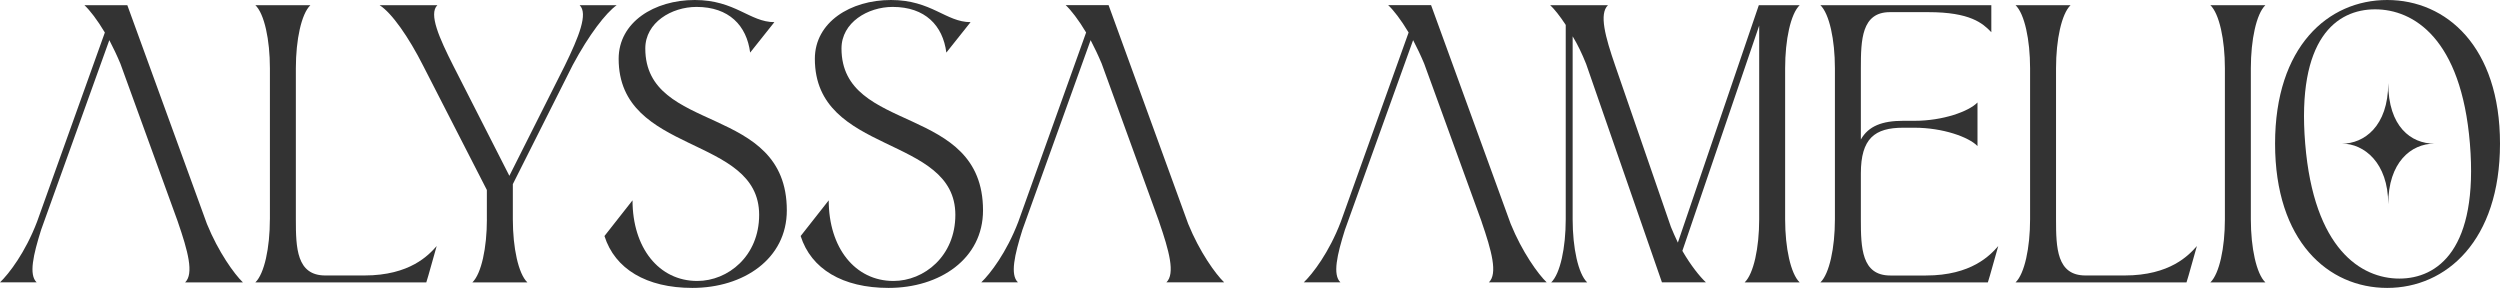
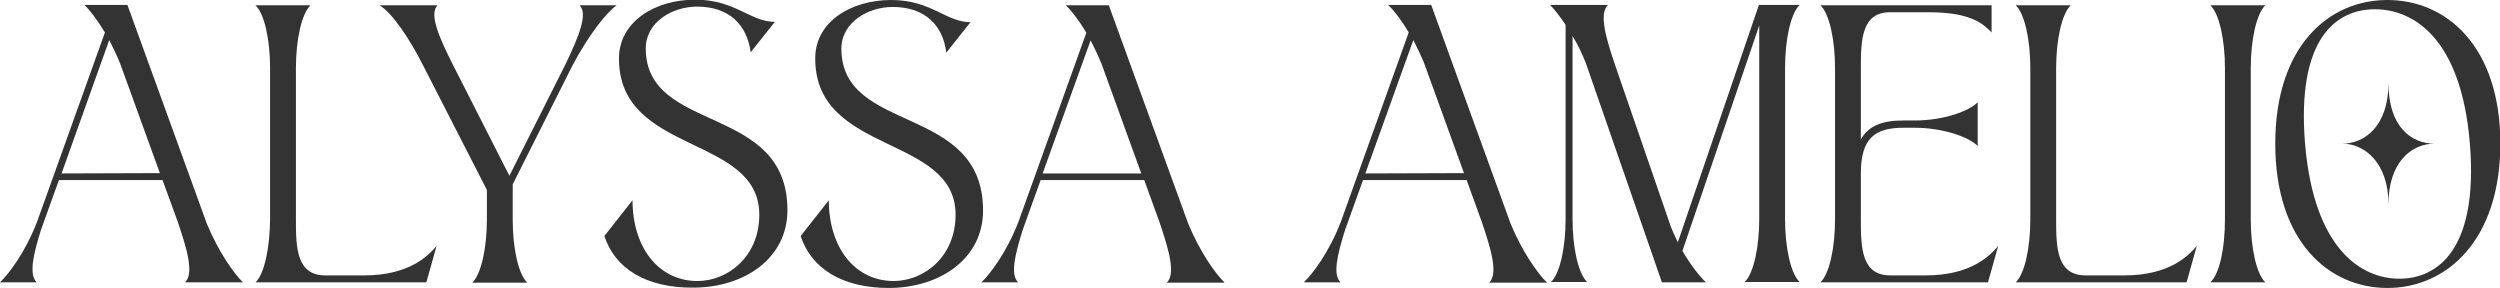
- <svg xmlns="http://www.w3.org/2000/svg" id="Layer_1" data-name="Layer 1" viewBox="0 0 755.35 86.99">
-   <defs>
-     <style>
-       .cls-1 {
-         fill: #333;
-       }
-     </style>
-   </defs>
-   <path class="cls-1" d="m53.74,67.02l-17.36-47.78c-1.05-2.51-2.2-4.91-3.35-7.11l-20.6,57.29c-2.4,7.63-3.76,13.59-1.36,15.89H0c2.72-2.61,7.63-8.99,11.19-18.3L31.68,9.83c-2.3-3.87-4.6-6.8-6.17-8.26h12.96l24.05,66.08c3.45,8.47,8.26,15.16,10.87,17.67h-17.46c2.72-2.61.84-9.51-2.2-18.3Z" />
-   <path class="cls-1" d="m81.55,66.29V20.6c0-8.57-1.67-16.42-4.39-19.03h16.62c-2.72,2.61-4.39,10.46-4.39,19.03v45.69c0,8.57.21,16.94,8.89,16.94h11.81c13.8,0,19.45-6.17,21.85-8.89l-2.51,8.89-.63,2.09h-51.65c2.72-2.61,4.39-10.46,4.39-19.03Z" />
-   <path class="cls-1" d="m147.1,66.29v-8.89l-19.24-37.53c-4.39-8.68-9.51-16-13.17-18.3h17.46c-2.72,2.61.63,10.04,4.81,18.3l16.94,33.25,16.73-33.25c4.29-8.78,7.11-15.79,4.5-18.3h11.19c-3.24,2.3-8.36,8.89-13.28,18.09l-18.09,35.97v10.66c0,8.57,1.67,16.42,4.39,19.03h-16.62c2.72-2.61,4.39-10.46,4.39-19.03Z" />
-   <path class="cls-1" d="m182.64,71.3l8.47-10.77c0,14.32,7.95,24.36,19.55,24.36,9.31,0,18.71-7.53,18.71-19.97,0-24.26-42.45-17.98-42.45-47.15,0-11.08,10.77-17.77,23-17.77s16.62,6.69,24.05,6.69l-7.32,9.2c-1.05-8.16-6.38-13.8-16.21-13.8-7.53,0-15.47,4.71-15.47,12.55,0,26.03,42.76,16.52,42.76,48.93,0,14.64-13.07,23.42-28.54,23.42-13.91,0-23.42-5.75-26.56-15.68Z" />
-   <path class="cls-1" d="m241.92,71.3l8.47-10.77c0,14.32,7.95,24.36,19.55,24.36,9.31,0,18.71-7.53,18.71-19.97,0-24.26-42.45-17.98-42.45-47.15,0-11.08,10.77-17.77,23-17.77s16.62,6.69,24.05,6.69l-7.32,9.2c-1.05-8.16-6.38-13.8-16.21-13.8-7.53,0-15.47,4.71-15.47,12.55,0,26.03,42.76,16.52,42.76,48.93,0,14.64-13.07,23.42-28.54,23.42-13.91,0-23.42-5.75-26.56-15.68Z" />
-   <path class="cls-1" d="m350.23,67.02l-17.36-47.78c-1.05-2.51-2.2-4.91-3.35-7.11l-20.6,57.29c-2.4,7.63-3.76,13.59-1.36,15.89h-11.08c2.72-2.61,7.63-8.99,11.19-18.3l20.49-57.19c-2.3-3.87-4.6-6.8-6.17-8.26h12.96l24.05,66.08c3.45,8.47,8.26,15.16,10.87,17.67h-17.46c2.72-2.61.84-9.51-2.2-18.3Z" />
-   <path class="cls-1" d="m447.67,67.02l-17.36-47.78c-1.05-2.51-2.2-4.91-3.35-7.11l-20.6,57.29c-2.4,7.63-3.76,13.59-1.36,15.89h-11.08c2.72-2.61,7.63-8.99,11.19-18.3l20.49-57.19c-2.3-3.87-4.6-6.8-6.17-8.26h12.96l24.05,66.08c3.45,8.47,8.26,15.16,10.87,17.67h-17.46c2.72-2.61.84-9.51-2.2-18.3Z" />
-   <path class="cls-1" d="m479.24,19.34c-1.25-3.14-2.61-5.96-4.08-8.36v55.31c0,8.57,1.67,16.42,4.39,19.03h-10.87c2.72-2.61,4.39-10.46,4.39-19.03V7.53c-1.78-2.72-3.45-4.81-4.7-5.96h17.46c-2.72,2.61-.84,9.51,2.2,18.3l16.83,48.72c.63,1.57,1.36,3.14,2.09,4.71L531.41,1.57h12.34c-2.72,2.61-4.39,10.46-4.39,19.03v45.69c0,8.57,1.67,16.42,4.39,19.03h-16.62c2.72-2.61,4.39-10.46,4.39-19.03V7.74l-23.21,68.06c2.61,4.5,5.33,7.84,7.11,9.51h-13.28l-22.9-65.97Z" />
-   <path class="cls-1" d="m554.4,66.29V20.6c0-8.57-1.67-16.42-4.39-19.03h51.65v8.16c-2.61-2.72-6.38-6.06-19.03-6.06h-11.61c-8.57,0-8.78,8.36-8.78,16.94v21.54c2.3-4.08,6.48-5.65,12.76-5.65h3.45c8.57,0,16.42-2.82,19.03-5.54v13.17c-2.61-2.72-10.46-5.54-19.03-5.54h-3.45c-8.57,0-12.76,3.24-12.76,13.8v13.91c0,8.57.21,16.94,8.89,16.94h10.77c13.8,0,19.45-6.17,21.85-8.89l-2.51,8.89-.63,2.09h-50.6c2.72-2.61,4.39-10.46,4.39-19.03Z" />
-   <path class="cls-1" d="m613.37,66.29V20.6c0-8.57-1.67-16.42-4.39-19.03h16.62c-2.72,2.61-4.39,10.46-4.39,19.03v45.69c0,8.57.21,16.94,8.89,16.94h11.82c13.8,0,19.45-6.17,21.85-8.89l-2.51,8.89-.63,2.09h-51.65c2.72-2.61,4.39-10.46,4.39-19.03Z" />
-   <path class="cls-1" d="m672.23,66.29V20.6c0-8.57-1.67-16.42-4.39-19.03h16.62c-2.72,2.61-4.39,10.46-4.39,19.03v45.69c0,8.57,1.67,16.42,4.39,19.03h-16.62c2.72-2.61,4.39-10.46,4.39-19.03Z" />
-   <path class="cls-1" d="m687.39,43.39c0-29.28,16-43.39,33.88-43.39s34.08,14.11,34.08,43.39-16.21,43.6-34.08,43.6-33.88-14.12-33.88-43.6Zm37.54,40.78c11.61,0,23.94-8.89,21.33-40.78-2.61-31.78-17.04-40.57-28.65-40.57s-23.73,8.78-21.12,40.57c2.61,31.89,16.94,40.78,28.44,40.78Zm-3.35-59.07c0,13.17,6.9,18.3,13.91,18.3-7,0-13.91,5.65-13.91,18.3,0-12.65-7.42-18.3-13.91-18.3,6.48,0,13.91-5.12,13.91-18.3Z" />
+ <svg xmlns="http://www.w3.org/2000/svg" version="1.1" id="Layer_1" x="0px" y="0px" viewBox="0 0 755.3 87" style="enable-background:new 0 0 755.3 87;" xml:space="preserve">
+   <style type="text/css">
+ 	.st0{fill:#333333;}
+ </style>
+   <path class="st0" d="M81.6,66.3V20.6c0-8.6-1.7-16.4-4.4-19h16.6c-2.7,2.6-4.4,10.5-4.4,19v45.7c0,8.6,0.2,16.9,8.9,16.9h11.8  c13.8,0,19.5-6.2,21.8-8.9l-2.5,8.9l-0.6,2.1H77.2C79.9,82.7,81.5,74.9,81.6,66.3L81.6,66.3z" />
+   <path class="st0" d="M147.1,66.3v-8.9l-19.2-37.5c-4.4-8.7-9.5-16-13.2-18.3h17.5c-2.7,2.6,0.6,10,4.8,18.3l16.9,33.2l16.7-33.2  c4.3-8.8,7.1-15.8,4.5-18.3h11.2c-3.2,2.3-8.4,8.9-13.3,18.1l-18.1,36v10.7c0,8.6,1.7,16.4,4.4,19h-16.6  C145.4,82.7,147.1,74.9,147.1,66.3L147.1,66.3z" />
+   <path class="st0" d="M182.6,71.3l8.5-10.8c0,14.3,7.9,24.4,19.6,24.4c9.3,0,18.7-7.5,18.7-20c0-24.3-42.4-18-42.4-47.2  c0-11.1,10.8-17.8,23-17.8s16.6,6.7,24.1,6.7l-7.3,9.2c-1.1-8.2-6.4-13.8-16.2-13.8c-7.5,0-15.5,4.7-15.5,12.6  c0,26,42.8,16.5,42.8,48.9c0,14.6-13.1,23.4-28.5,23.4C195.3,87,185.8,81.2,182.6,71.3L182.6,71.3z" />
+   <path class="st0" d="M241.9,71.3l8.5-10.8c0,14.3,7.9,24.4,19.6,24.4c9.3,0,18.7-7.5,18.7-20c0-24.3-42.4-18-42.4-47.2  C246.2,6.7,257,0,269.2,0s16.6,6.7,24,6.7l-7.3,9.2c-1-8.2-6.4-13.8-16.2-13.8c-7.5,0-15.5,4.7-15.5,12.6c0,26,42.8,16.5,42.8,48.9  c0,14.6-13.1,23.4-28.5,23.4C254.6,87,245.1,81.2,241.9,71.3L241.9,71.3z" />
+   <path class="st0" d="M479.2,19.3c-1.2-3.1-2.6-6-4.1-8.4v55.3c0,8.6,1.7,16.4,4.4,19h-10.9c2.7-2.6,4.4-10.5,4.4-19V7.5  c-1.8-2.7-3.5-4.8-4.7-6h17.5c-2.7,2.6-0.8,9.5,2.2,18.3l16.8,48.7c0.6,1.6,1.4,3.1,2.1,4.7l24.5-71.7h12.3  c-2.7,2.6-4.4,10.5-4.4,19v45.7c0,8.6,1.7,16.4,4.4,19h-16.6c2.7-2.6,4.4-10.5,4.4-19V7.7l-23.2,68.1c2.6,4.5,5.3,7.8,7.1,9.5h-13.3  L479.2,19.3L479.2,19.3z" />
+   <path class="st0" d="M554.4,66.3V20.6c0-8.6-1.7-16.4-4.4-19h51.7v8.2c-2.6-2.7-6.4-6.1-19-6.1H571c-8.6,0-8.8,8.4-8.8,16.9v21.5  c2.3-4.1,6.5-5.7,12.8-5.7h3.5c8.6,0,16.4-2.8,19-5.5v13.2c-2.6-2.7-10.5-5.5-19-5.5H575c-8.6,0-12.8,3.2-12.8,13.8v13.9  c0,8.6,0.2,16.9,8.9,16.9h10.8c13.8,0,19.5-6.2,21.8-8.9l-2.5,8.9l-0.6,2.1H550C552.7,82.7,554.4,74.9,554.4,66.3L554.4,66.3z" />
+   <path class="st0" d="M613.4,66.3V20.6c0-8.6-1.7-16.4-4.4-19h16.6c-2.7,2.6-4.4,10.5-4.4,19v45.7c0,8.6,0.2,16.9,8.9,16.9h11.8  c13.8,0,19.5-6.2,21.8-8.9l-2.5,8.9l-0.6,2.1H609C611.7,82.7,613.4,74.9,613.4,66.3L613.4,66.3z" />
+   <path class="st0" d="M672.2,66.3V20.6c0-8.6-1.7-16.4-4.4-19h16.6c-2.7,2.6-4.4,10.5-4.4,19v45.7c0,8.6,1.7,16.4,4.4,19h-16.6  C670.6,82.7,672.2,74.9,672.2,66.3z" />
+   <path class="st0" d="M687.4,43.4c0-29.3,16-43.4,33.9-43.4s34.1,14.1,34.1,43.4S739.1,87,721.3,87S687.4,72.9,687.4,43.4z   M724.9,84.2c11.6,0,23.9-8.9,21.3-40.8c-2.6-31.8-17-40.6-28.7-40.6s-23.7,8.8-21.1,40.6C699.1,75.3,713.4,84.2,724.9,84.2z   M721.6,25.1c0,13.2,6.9,18.3,13.9,18.3c-7,0-13.9,5.7-13.9,18.3c0-12.7-7.4-18.3-13.9-18.3C714.2,43.4,721.6,38.3,721.6,25.1z" />
+   <path class="st0" d="M73.4,85.3c-2.6-2.5-7.4-9.2-10.9-17.7l-24-66.1h-13C27.1,3,29.4,6,31.7,9.8L11.2,67C7.6,76.3,2.7,82.7,0,85.3  h11.1C8.7,83,10,77,12.4,69.4l5.4-15l31.3,0L53.7,67l0,0c3,8.8,4.9,15.7,2.2,18.3H73.4z M18.6,52.4L33,12.1c1.1,2.2,2.3,4.6,3.3,7.1  l12,33.1L18.6,52.4z" />
+   <path class="st0" d="M369.9,85.3c-2.6-2.5-7.4-9.2-10.9-17.7L335,1.6h-13c1.6,1.5,3.9,4.4,6.2,8.3L307.7,67  c-3.6,9.3-8.5,15.7-11.2,18.3h11.1c-2.4-2.3-1-8.3,1.4-15.9l5.4-15l31.3,0l4.6,12.7l0,0c3,8.8,4.9,15.7,2.2,18.3H369.9z M315,52.4  l14.5-40.2c1.1,2.2,2.3,4.6,3.3,7.1l12,33.1L315,52.4z" />
+   <path class="st0" d="M467.3,85.3c-2.6-2.5-7.4-9.2-10.9-17.7l-24-66.1h-13c1.6,1.5,3.9,4.4,6.2,8.3L405.1,67  c-3.6,9.3-8.5,15.7-11.2,18.3H405c-2.4-2.3-1-8.3,1.4-15.9l5.4-15l31.3,0l4.6,12.7l0,0c3,8.8,4.9,15.7,2.2,18.3H467.3z M412.5,52.4  L427,12.1c1.1,2.2,2.3,4.6,3.3,7.1l12,33.1L412.5,52.4z" />
</svg>
